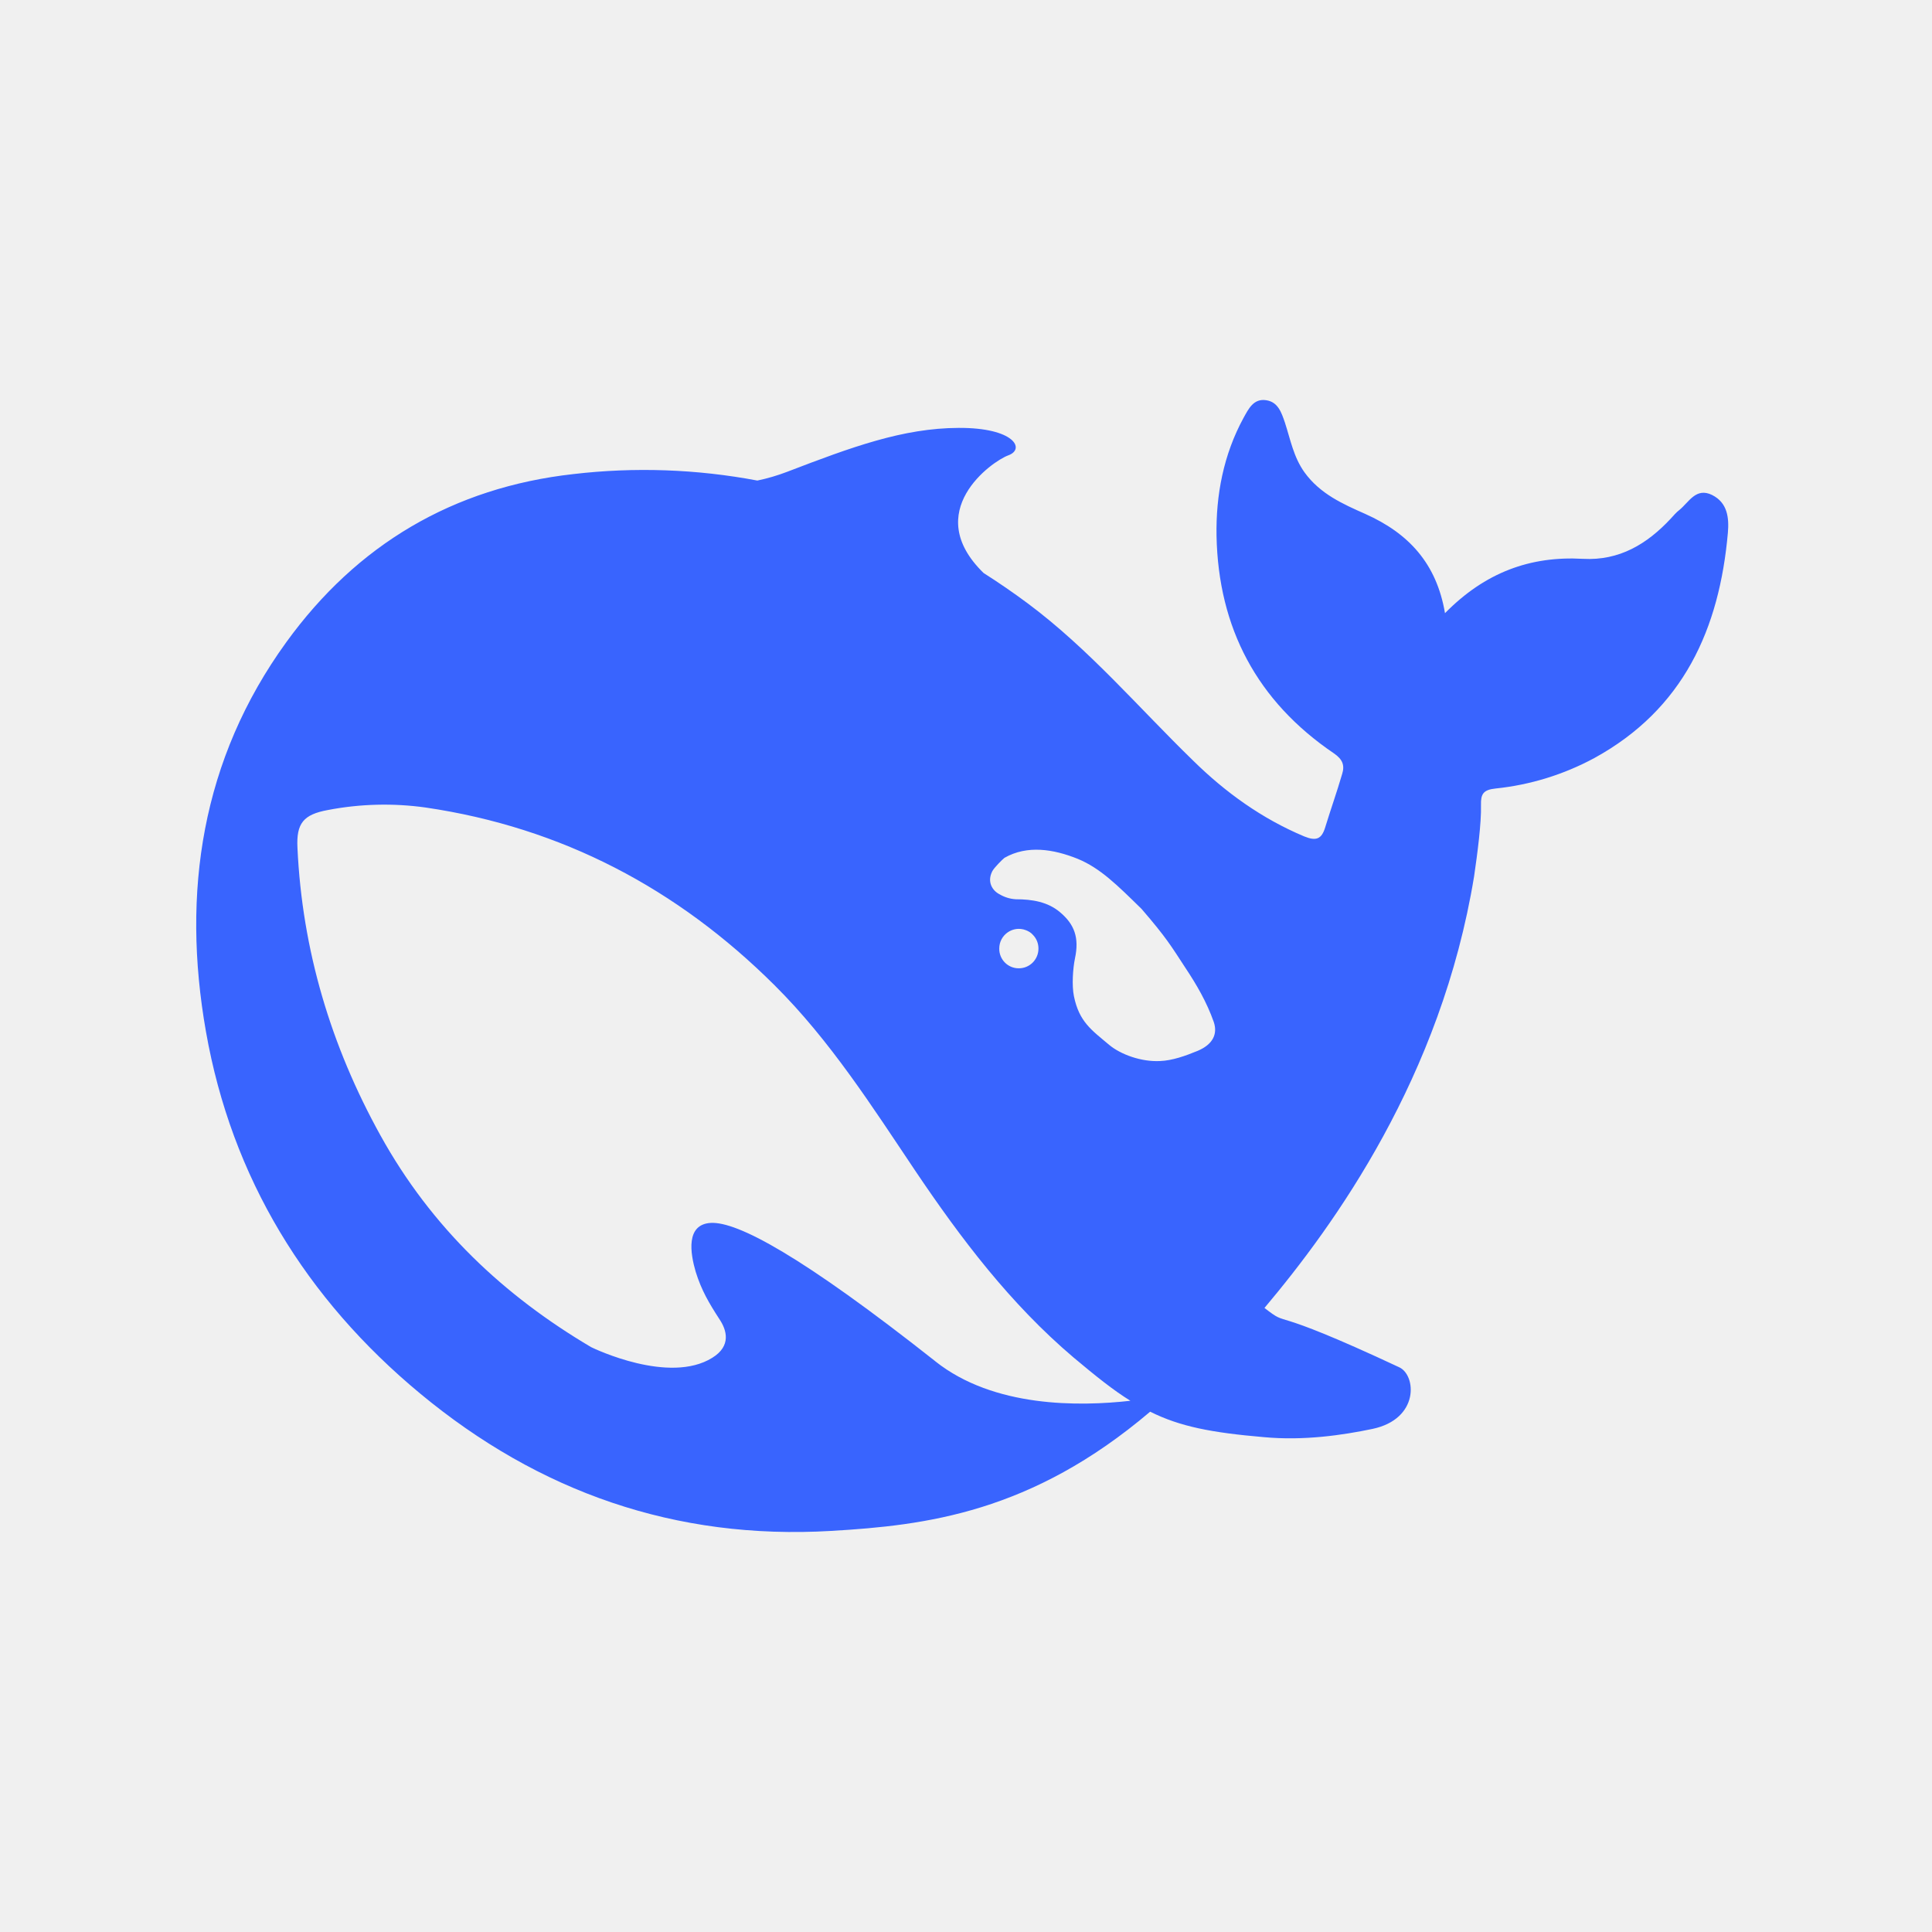
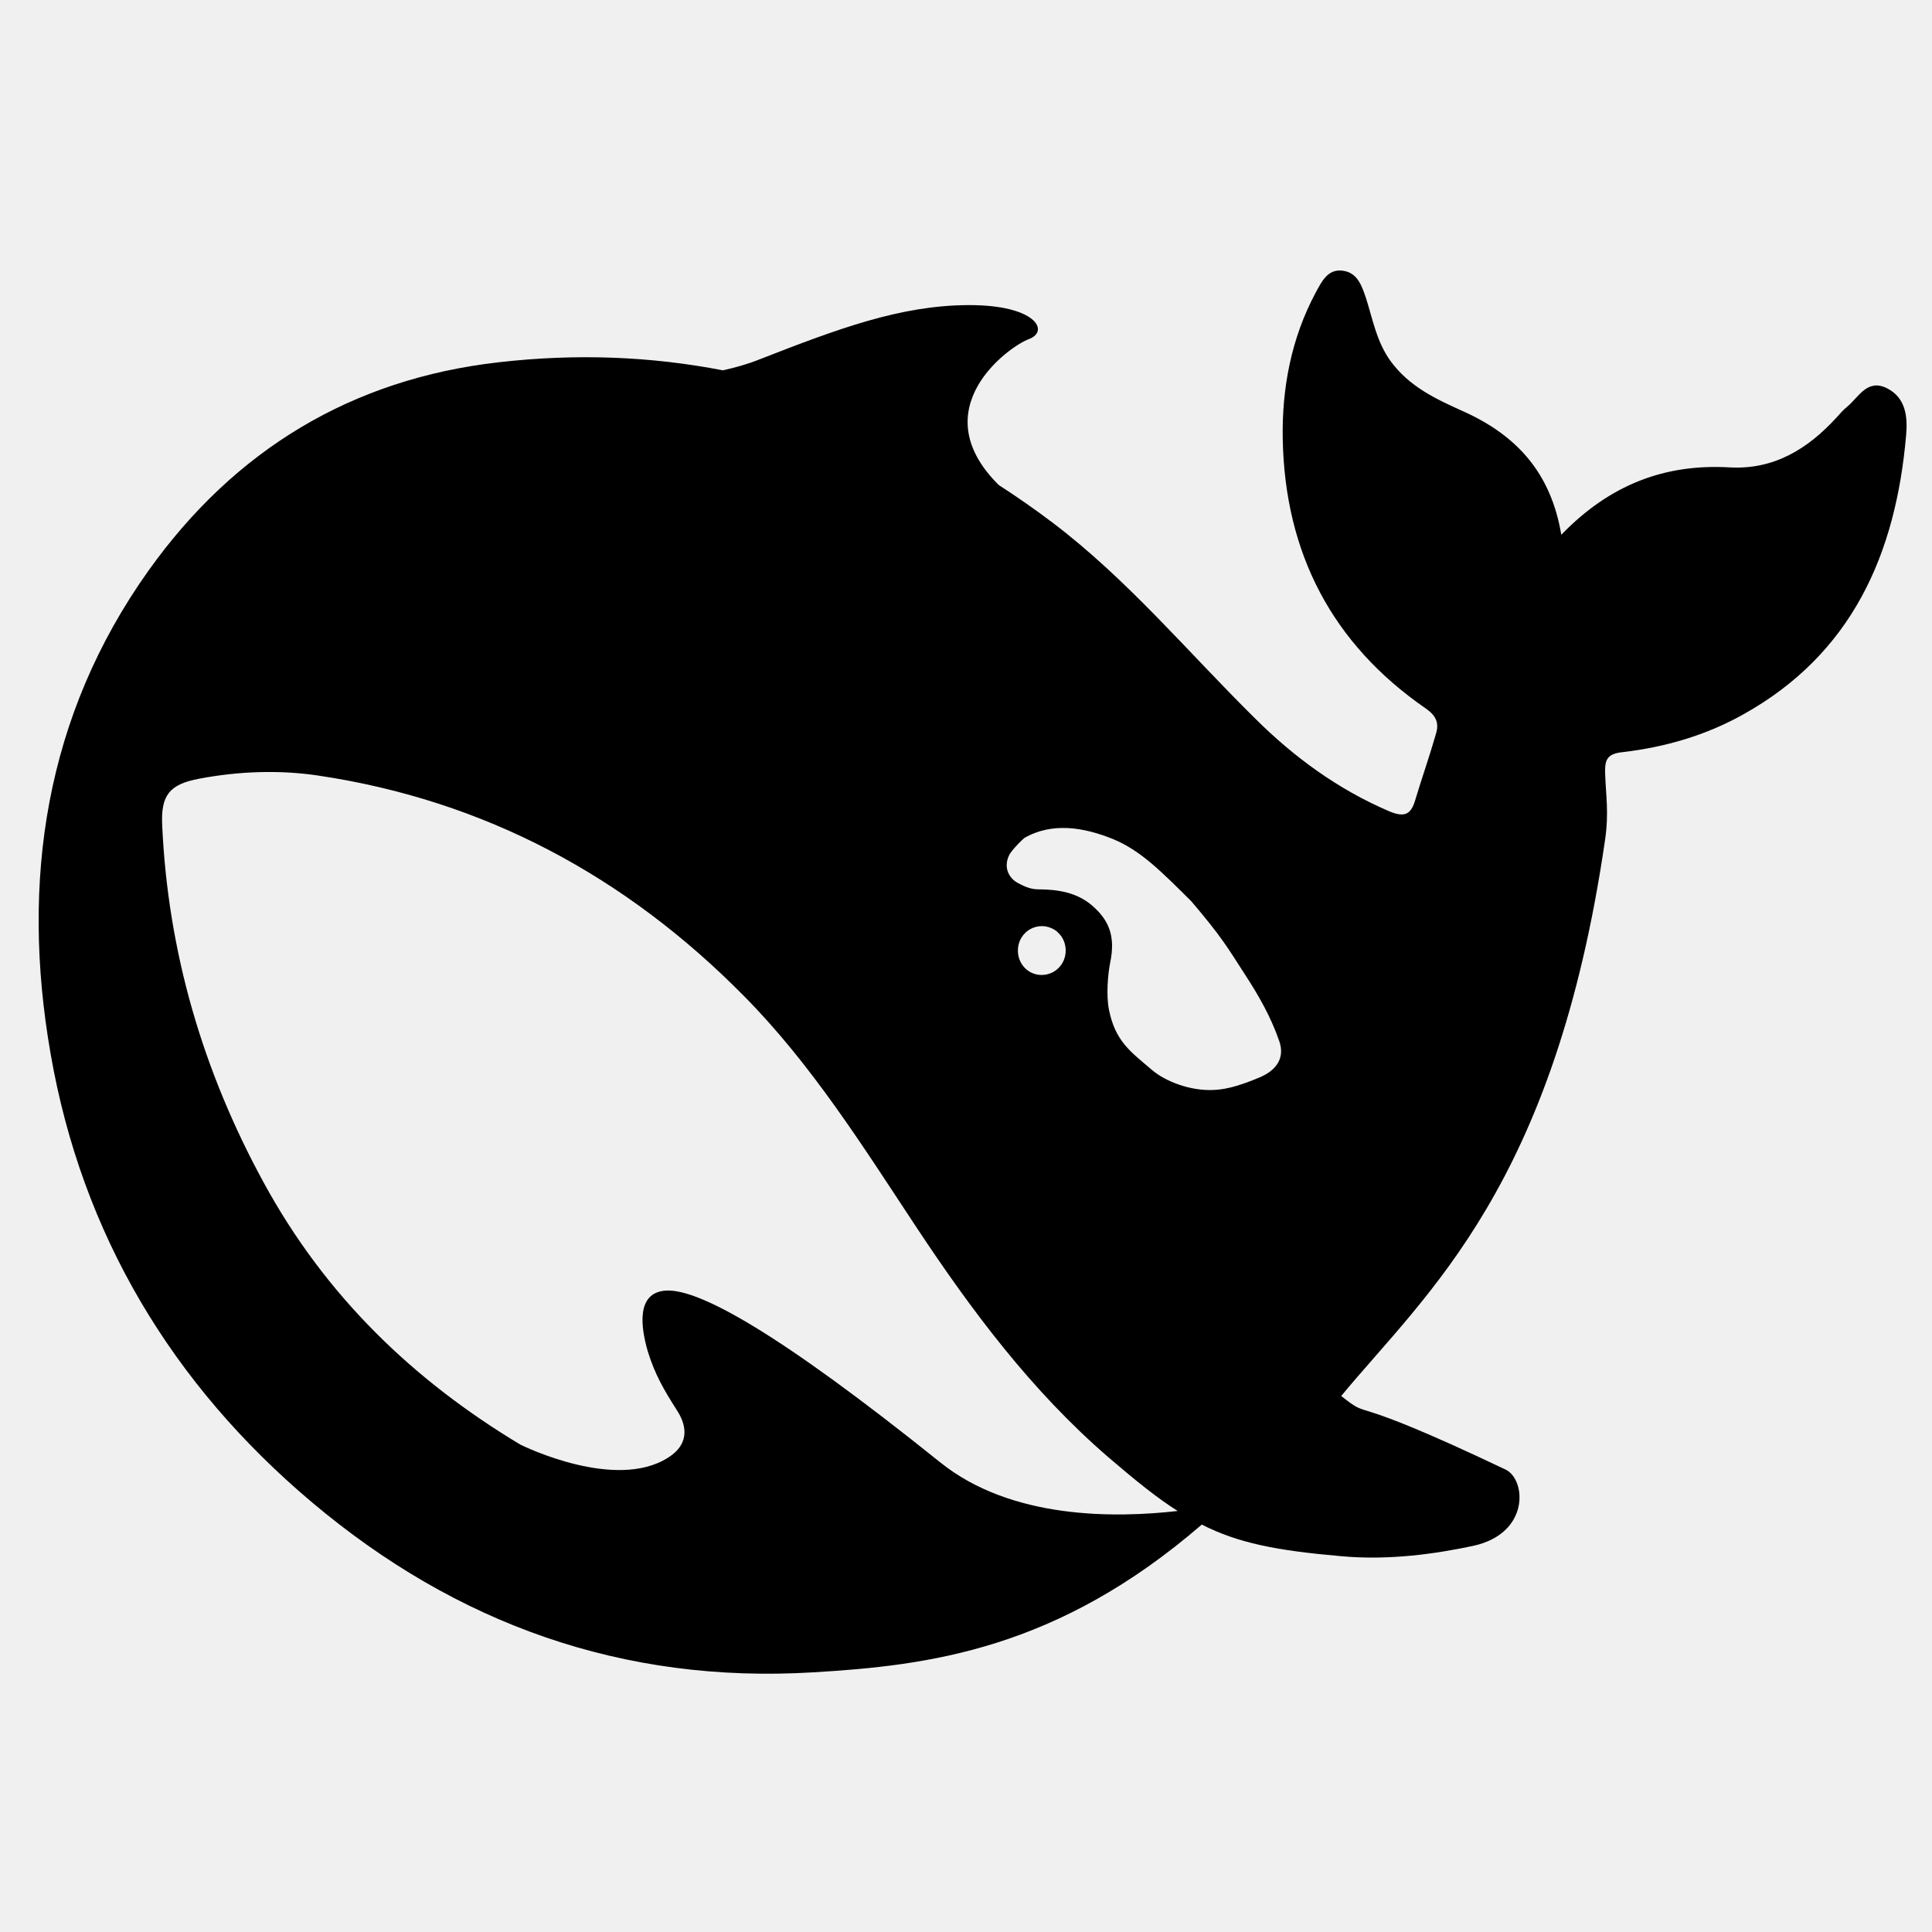
- <svg xmlns="http://www.w3.org/2000/svg" fill="none" version="1.1" width="256" height="256" viewBox="0 0 256 256">
-   <defs>
-     <clipPath id="master_svg0_17_52">
-       <rect x="0" y="0" width="256" height="256" rx="0" />
-     </clipPath>
-   </defs>
-   <g clip-path="url(#master_svg0_17_52)">
-     <path d="M226.869,65.59C224.717,64.534,223.791,66.55,222.53,67.57C222.1,67.9,221.742,68.331,221.377,68.727C218.234,72.099,214.565,74.307,209.767,74.049C202.751,73.647,196.764,75.861,191.469,81.249C190.346,74.607,186.605,70.647,180.917,68.103C177.941,66.784,174.929,65.458,172.85,62.584C171.391,60.538,170.997,58.258,170.262,56.008C169.802,54.652,169.342,53.266,167.782,53.032C166.097,52.768,165.434,54.19,164.771,55.378C162.123,60.238,161.102,65.59,161.197,71.007C161.436,83.205,166.563,92.919,176.752,99.824C177.905,100.616,178.204,101.408,177.839,102.566C177.146,104.948,176.321,107.258,175.592,109.64C175.126,111.158,174.433,111.488,172.814,110.828C167.221,108.482,162.392,105.008,158.126,100.814C150.877,93.777,144.322,86.013,136.16,79.935C134.267,78.529,132.323,77.192,130.333,75.927C121.998,67.804,131.427,61.126,133.608,60.334C135.891,59.506,134.403,56.662,127.023,56.698C119.649,56.728,112.897,59.218,104.298,62.518C103.016,63.008,101.697,63.395,100.354,63.676C92.317,62.157,84.097,61.868,75.974,62.818C60.037,64.6,47.297,72.165,37.939,85.089C26.693,100.616,24.046,118.268,27.285,136.663C30.691,156.061,40.551,172.122,55.699,184.674C71.414,197.693,89.508,204.071,110.154,202.853C122.691,202.121,136.65,200.435,152.401,187.056C156.369,189.036,160.54,189.833,167.448,190.427C172.778,190.925,177.905,190.163,181.873,189.336C188.087,188.016,187.669,182.232,185.416,181.176C167.191,172.65,171.194,176.118,167.549,173.31C176.811,162.306,190.961,142.753,195.324,116.126C195.754,113.186,196.304,109.046,196.238,106.664C196.202,105.212,196.537,104.648,198.186,104.48C202.762,104.005,207.202,102.635,211.255,100.448C223.068,93.969,227.831,83.331,228.954,70.581C229.121,68.631,228.918,66.616,226.863,65.59L226.869,65.59ZM123.94,180.378C106.276,166.434,97.707,161.844,94.169,162.042C90.859,162.24,91.456,166.044,92.185,168.522C92.944,170.964,93.936,172.65,95.329,174.798C96.285,176.22,96.948,178.338,94.367,179.922C88.678,183.456,78.788,178.734,78.322,178.5C66.807,171.696,57.187,162.708,50.398,150.421C43.849,138.589,40.043,125.9,39.415,112.352C39.248,109.082,40.21,107.924,43.455,107.33C47.72,106.51,52.091,106.399,56.392,107C74.42,109.646,89.771,117.74,102.643,130.561C109.987,137.863,115.544,146.587,121.263,155.113C127.358,164.166,133.901,172.788,142.237,179.862C145.189,182.34,147.537,184.224,149.784,185.61C143.002,186.372,131.69,186.534,123.946,180.39L123.946,180.378L123.94,180.378ZM132.407,125.696C132.399,123.871,134.214,122.604,135.915,123.248C136.273,123.38,136.614,123.578,136.871,123.878C137.345,124.362,137.607,125.016,137.6,125.696C137.603,127.143,136.43,128.316,134.988,128.305C133.553,128.312,132.39,127.137,132.407,125.696ZM158.711,139.237C157.02,139.933,155.335,140.527,153.716,140.593C151.2,140.725,148.457,139.699,146.963,138.445C144.651,136.495,142.996,135.409,142.302,132.007C142.004,130.555,142.171,128.305,142.434,127.016C143.031,124.238,142.368,122.456,140.414,120.836C138.831,119.516,136.811,119.156,134.594,119.156C133.835,119.111,133.097,118.884,132.443,118.496C131.517,118.028,130.752,116.876,131.481,115.448C131.714,114.986,132.837,113.864,133.1,113.666C136.112,111.95,139.584,112.508,142.798,113.798C145.774,115.022,148.027,117.266,151.266,120.44C154.57,124.274,155.168,125.33,157.05,128.21C158.544,130.453,159.895,132.769,160.827,135.409C161.388,137.059,160.659,138.409,158.711,139.237Z" fill="#3964FE" fill-opacity="1" />
-   </g>
+ <svg xmlns="http://www.w3.org/2000/svg" width="50" height="50" viewBox="0 0 50 50" fill="none">
+   <style>
+ 		@media (prefers-color-scheme: dark) {
+ 			path { fill: #fff; }
+ 		}
+ 	</style>
+   <path id="path" d="M48.835 10.048C48.323 9.792 48.102 10.28 47.803 10.528C47.701 10.608 47.614 10.712 47.527 10.808C46.779 11.624 45.905 12.16 44.762 12.096C43.092 12 41.666 12.536 40.406 13.84C40.138 12.232 39.248 11.272 37.893 10.656C37.184 10.336 36.467 10.016 35.97 9.32C35.623 8.824 35.529 8.272 35.356 7.728C35.246 7.4 35.135 7.064 34.765 7.008C34.363 6.944 34.206 7.288 34.048 7.576C33.418 8.752 33.173 10.048 33.197 11.36C33.252 14.312 34.474 16.664 36.9 18.336C37.176 18.528 37.247 18.72 37.16 19C36.995 19.576 36.797 20.136 36.624 20.712C36.514 21.08 36.349 21.16 35.962 21C34.631 20.432 33.481 19.592 32.464 18.576C30.739 16.872 29.179 14.992 27.233 13.52C26.776 13.176 26.319 12.856 25.847 12.552C23.862 10.584 26.107 8.968 26.627 8.776C27.17 8.576 26.816 7.888 25.059 7.896C23.302 7.904 21.695 8.504 19.647 9.304C19.348 9.424 19.032 9.512 18.709 9.584C16.85 9.224 14.92 9.144 12.903 9.376C9.106 9.808 6.073 11.64 3.843 14.768C1.165 18.528 0.534 22.8 1.307 27.256C2.118 31.952 4.466 35.84 8.074 38.88C11.816 42.032 16.125 43.576 21.041 43.28C24.027 43.104 27.352 42.696 31.102 39.456C32.047 39.936 33.04 40.128 34.686 40.272C35.955 40.392 37.176 40.208 38.121 40.008C39.602 39.688 39.499 38.288 38.964 38.032C34.623 35.968 35.576 36.808 34.71 36.128C36.916 33.464 40.24 30.696 41.54 21.728C41.643 21.016 41.556 20.568 41.54 19.992C41.532 19.64 41.611 19.504 42.005 19.464C43.092 19.336 44.148 19.032 45.117 18.488C47.929 16.92 49.064 14.344 49.331 11.256C49.371 10.784 49.324 10.296 48.835 10.048ZM24.326 37.84C20.12 34.464 18.079 33.352 17.236 33.4C16.448 33.448 16.59 34.368 16.763 34.968C16.944 35.56 17.181 35.968 17.512 36.488C17.74 36.832 17.898 37.344 17.283 37.728C15.928 38.584 13.573 37.44 13.462 37.384C10.721 35.736 8.428 33.56 6.813 30.584C5.253 27.72 4.348 24.648 4.198 21.368C4.158 20.576 4.387 20.296 5.159 20.152C6.175 19.96 7.223 19.92 8.239 20.072C12.533 20.712 16.189 22.672 19.253 25.776C21.002 27.544 22.325 29.656 23.689 31.72C25.138 33.912 26.698 36 28.683 37.712C29.384 38.312 29.943 38.768 30.479 39.104C28.864 39.288 26.17 39.328 24.326 37.84ZM26.343 24.6C26.343 24.248 26.619 23.968 26.966 23.968C27.044 23.968 27.115 23.984 27.178 24.008C27.265 24.04 27.344 24.088 27.407 24.16C27.517 24.272 27.58 24.432 27.58 24.6C27.58 24.952 27.304 25.232 26.957 25.232C26.611 25.232 26.343 24.952 26.343 24.6ZM32.606 27.88C32.205 28.048 31.803 28.192 31.416 28.208C30.818 28.24 30.164 27.992 29.81 27.688C29.258 27.216 28.864 26.952 28.699 26.128C28.628 25.776 28.668 25.232 28.73 24.92C28.872 24.248 28.714 23.816 28.25 23.424C27.872 23.104 27.391 23.016 26.863 23.016C26.666 23.016 26.485 22.928 26.351 22.856C26.13 22.744 25.949 22.464 26.123 22.12C26.178 22.008 26.446 21.736 26.509 21.688C27.226 21.272 28.053 21.408 28.817 21.72C29.526 22.016 30.061 22.56 30.834 23.328C31.622 24.256 31.763 24.512 32.212 25.208C32.567 25.752 32.89 26.312 33.11 26.952C33.245 27.352 33.071 27.68 32.606 27.88Z" fill="#000" fill-opacity="1" fill-rule="nonzero" />
</svg>
